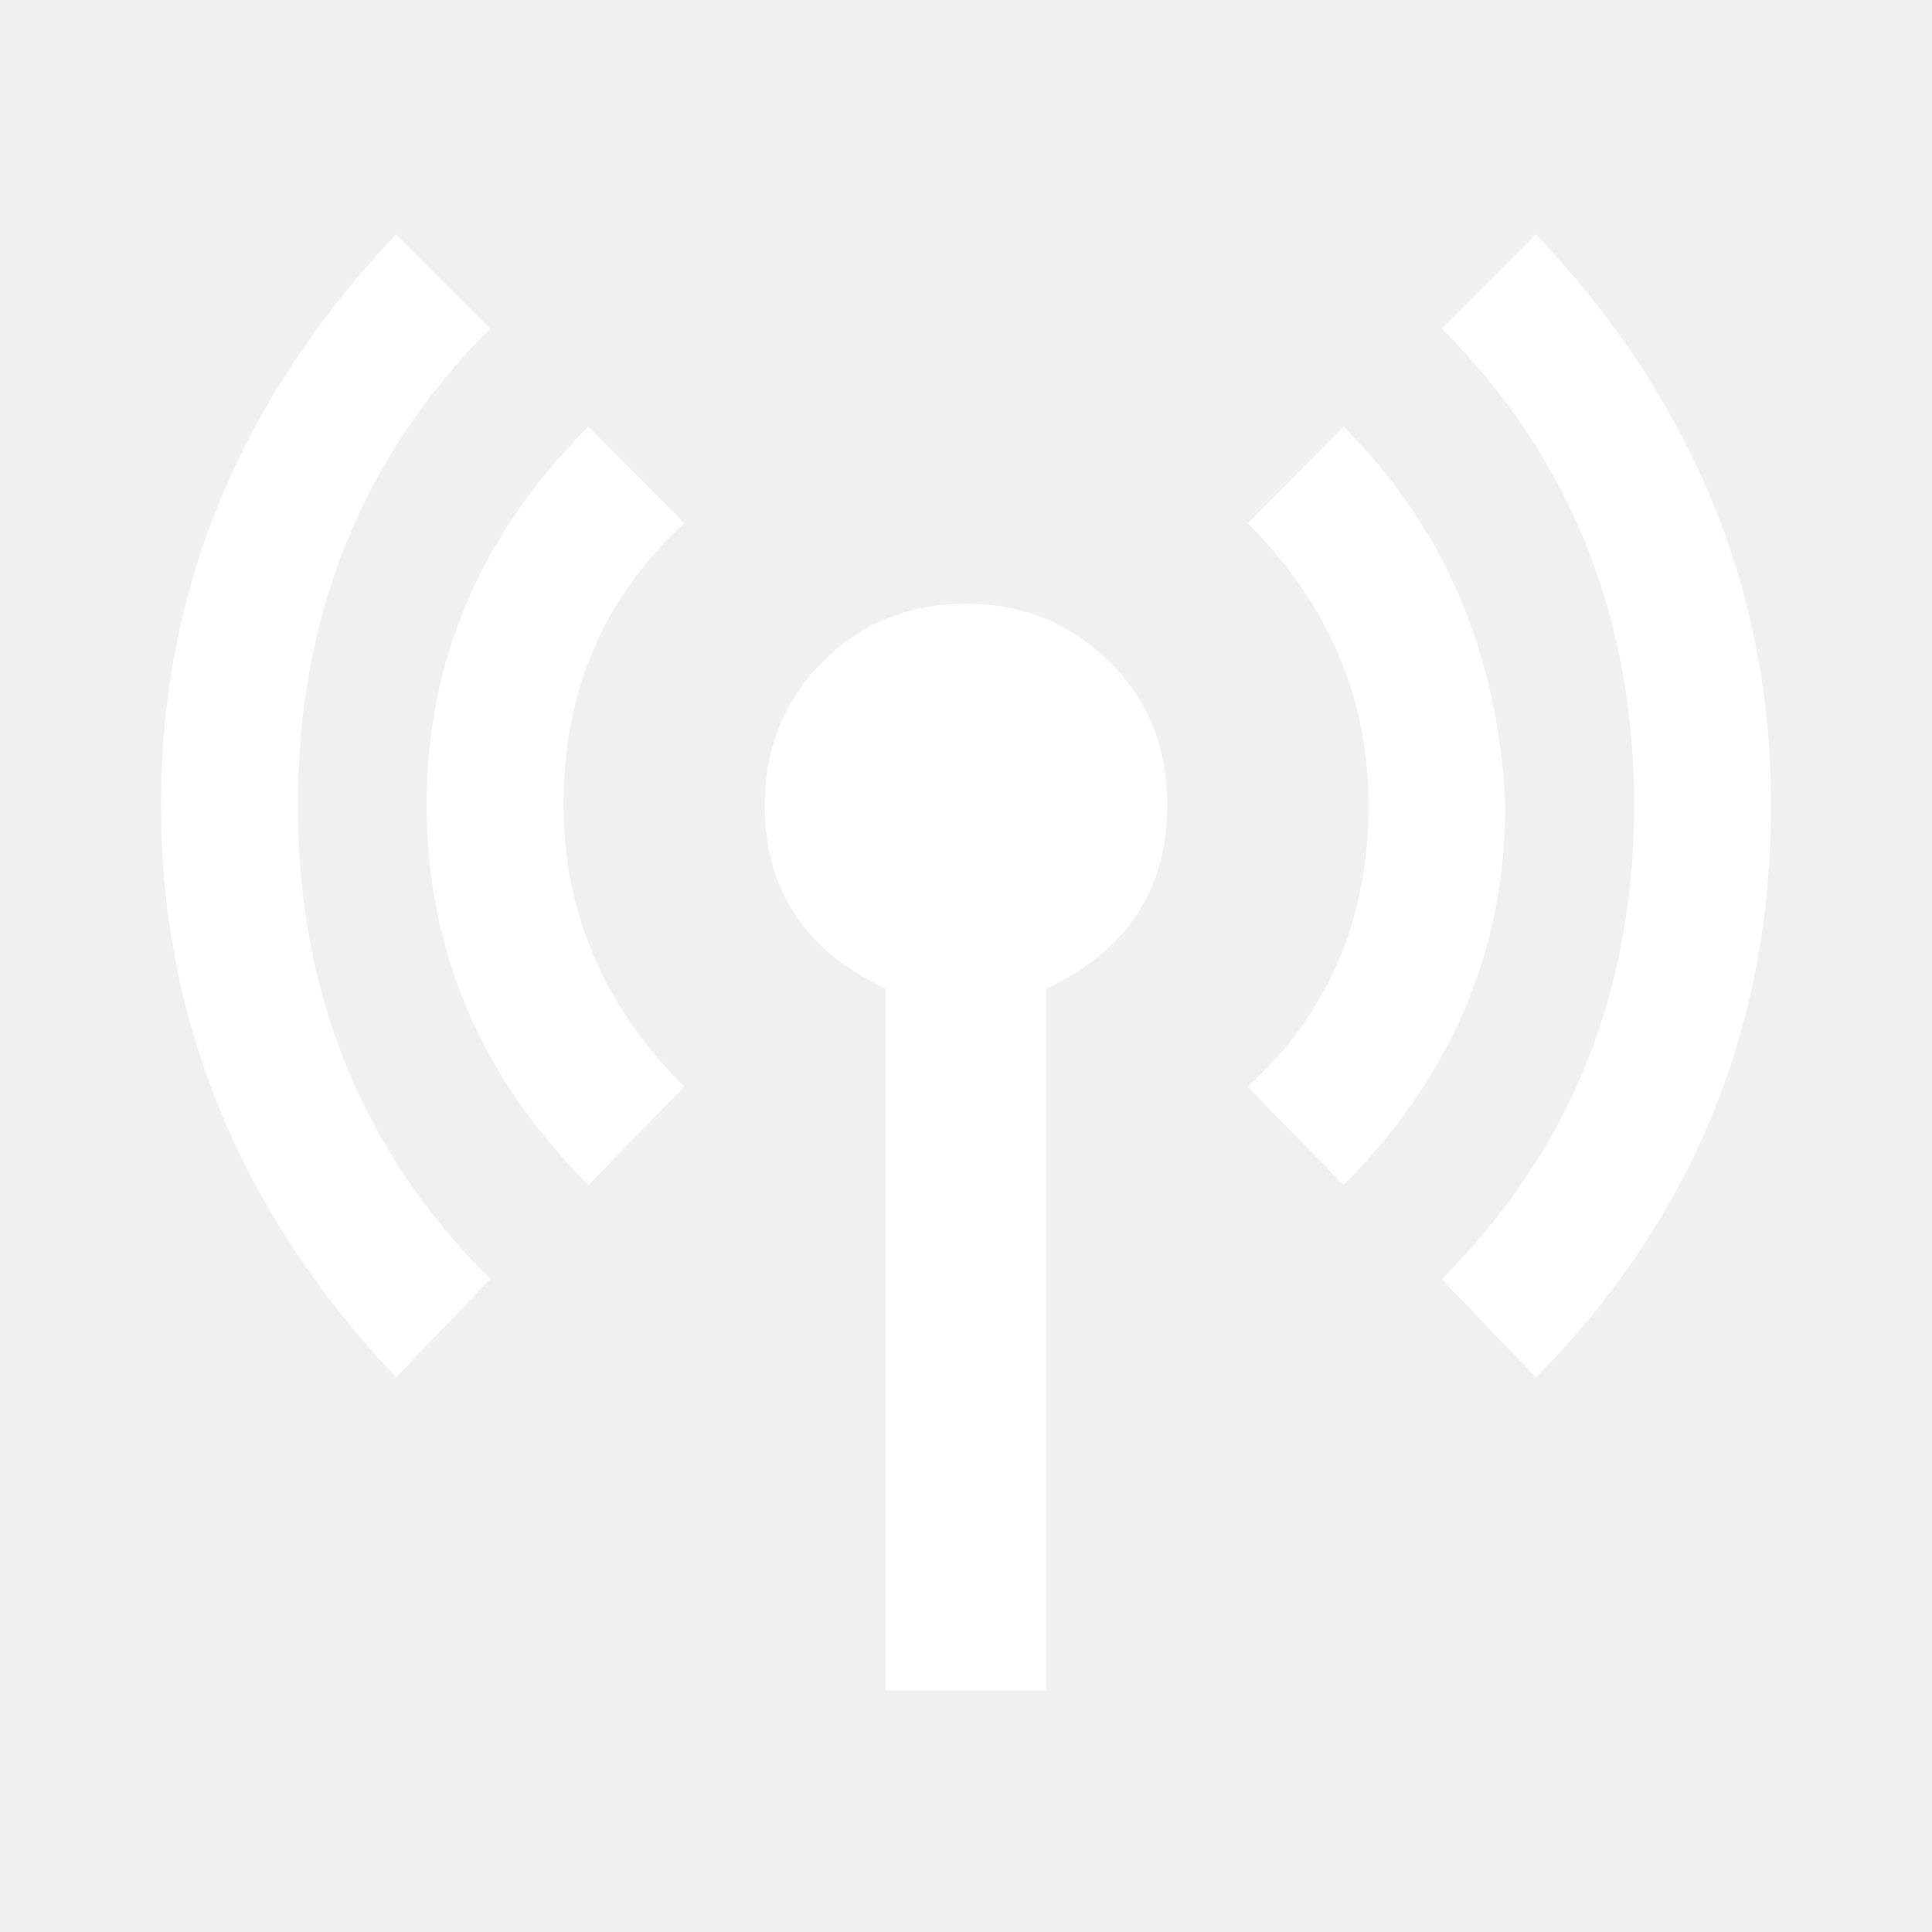
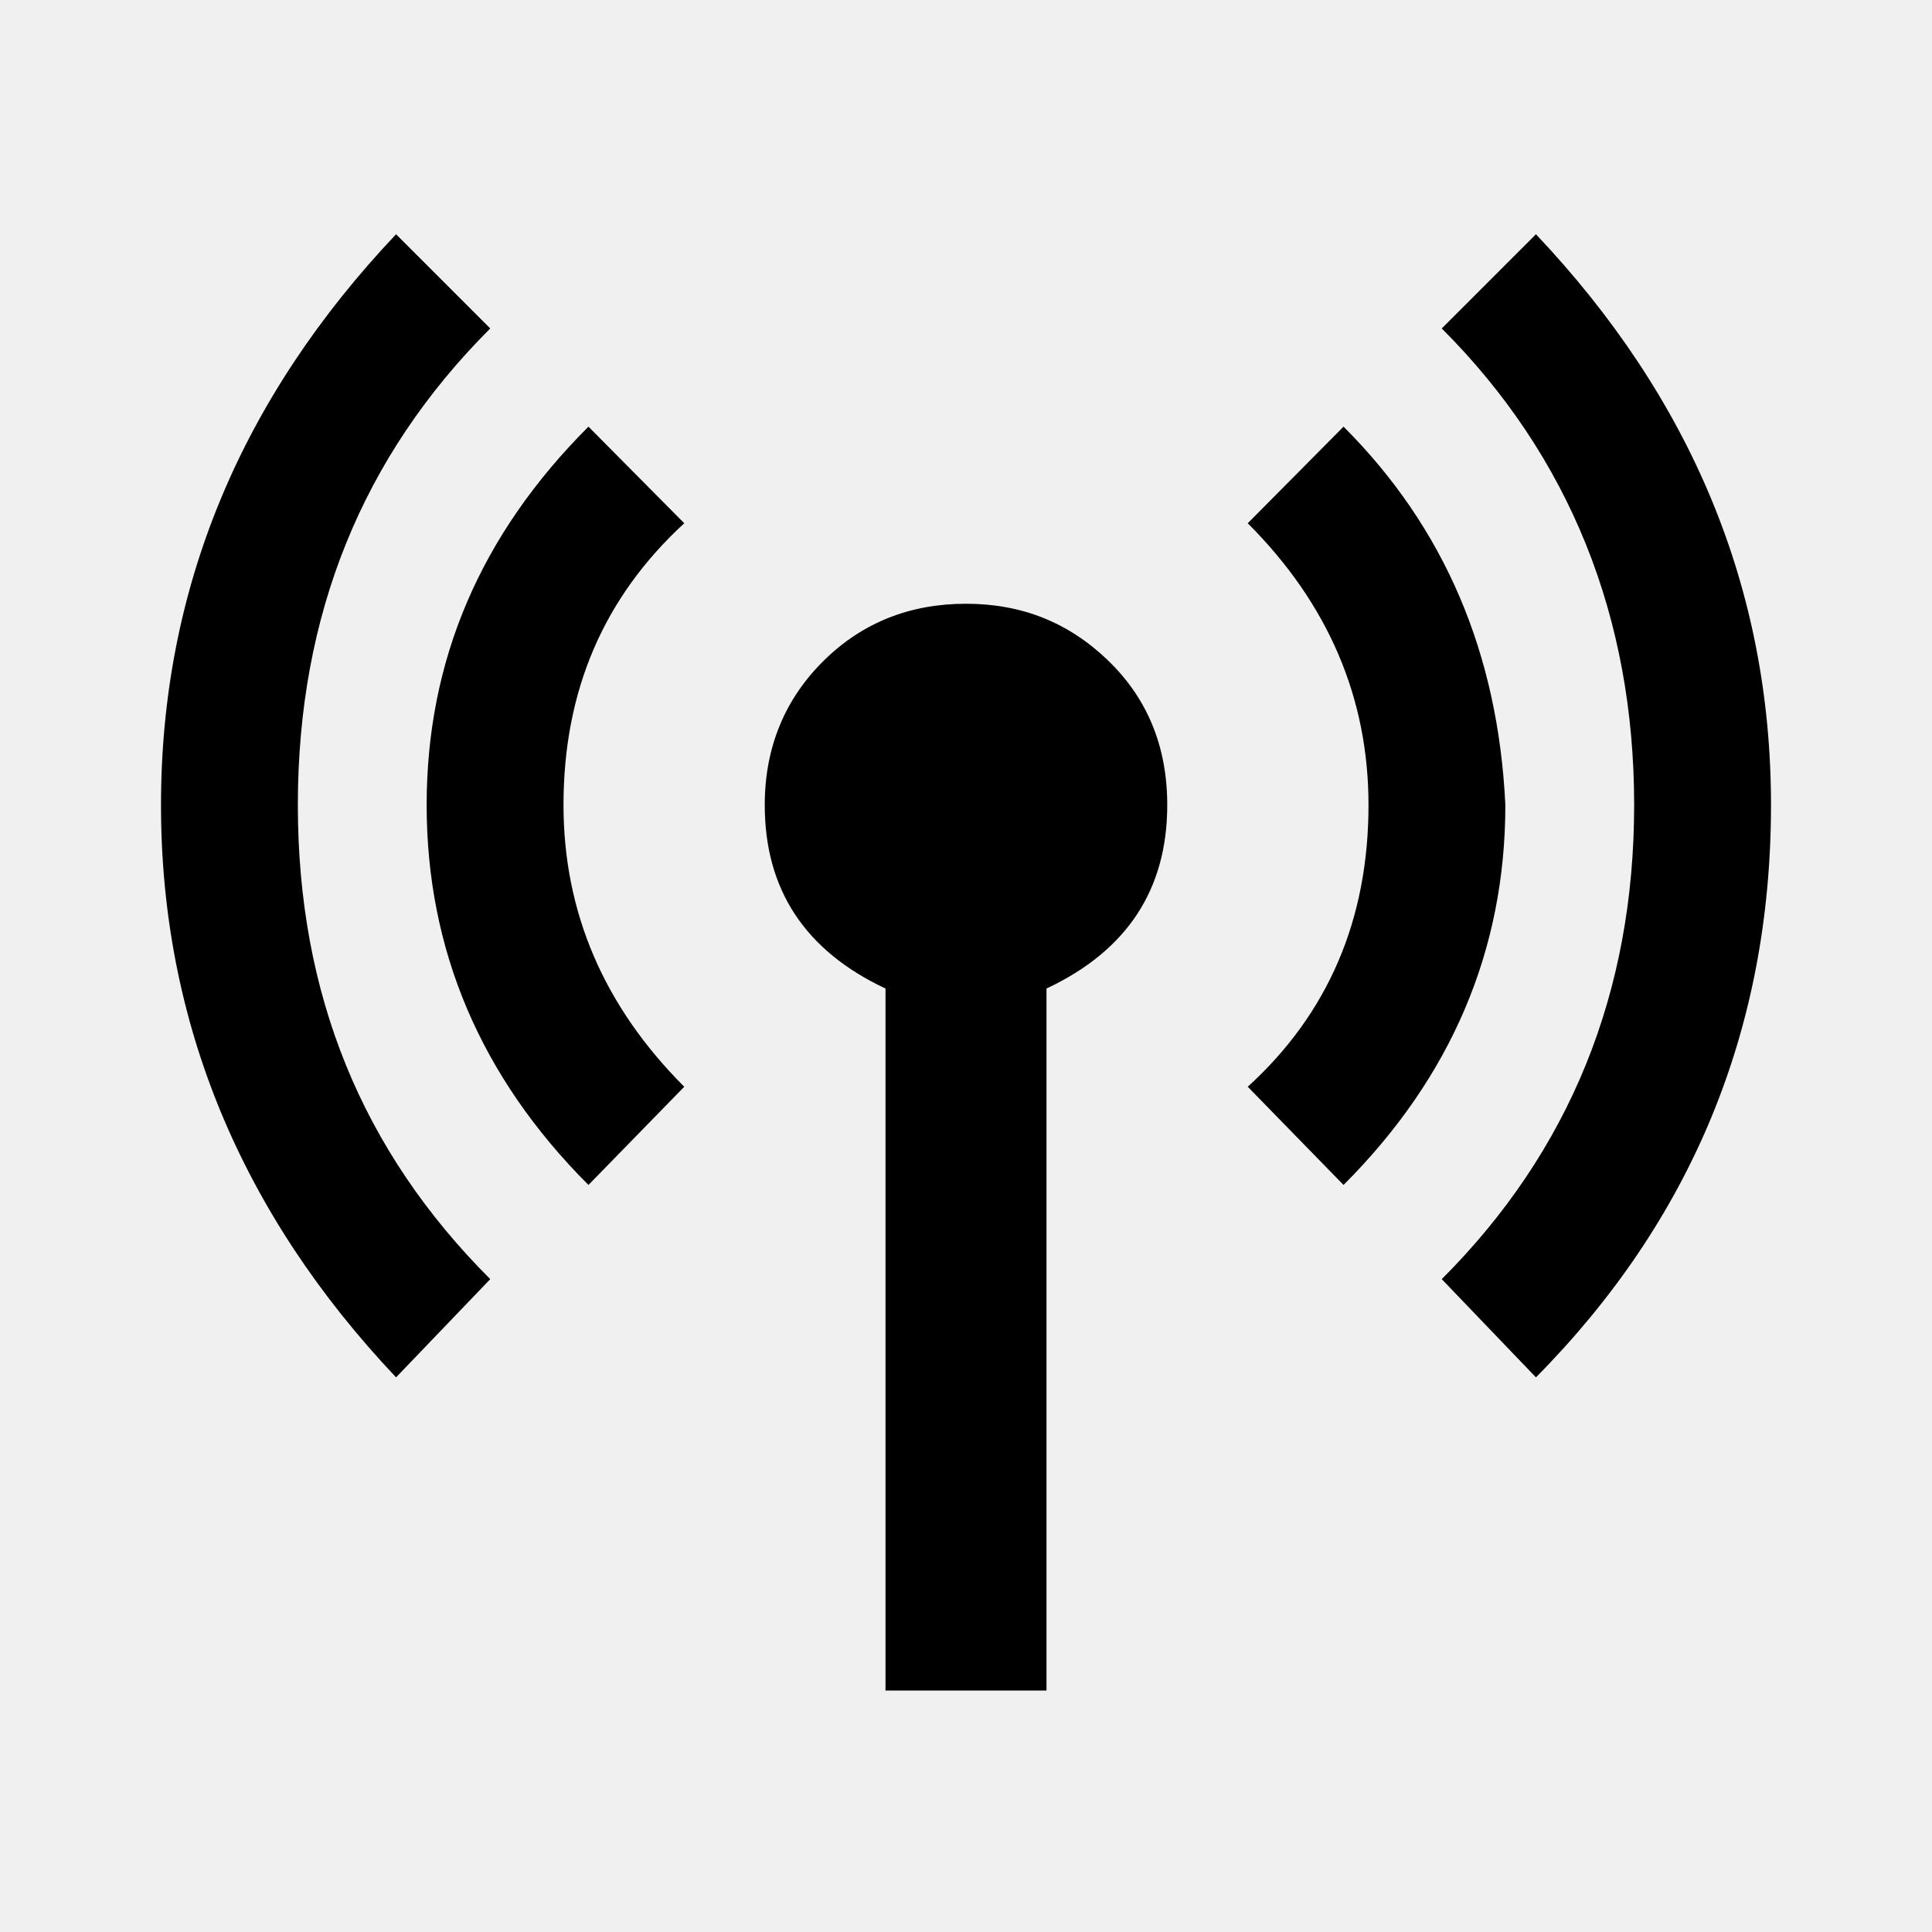
- <svg xmlns="http://www.w3.org/2000/svg" width="24" height="24" viewBox="0 0 24 24" fill="white">
-   <path d="M12 7.5C12.69 7.5 13.27 7.73 13.76 8.2C14.25 8.67 14.5 9.27 14.5 10C14.5 11.05 14 11.81 13 12.28V21H11V12.28C10 11.81 9.5 11.05 9.5 10C9.5 9.27 9.76 8.67 10.24 8.2C10.72 7.73 11.31 7.5 12 7.5ZM16.69 5.3C17.94 6.55 18.61 8.11 18.7 10C18.7 11.8 18.03 13.38 16.69 14.72L15.5 13.5C16.5 12.59 17 11.42 17 10C17 8.67 16.5 7.5 15.5 6.5L16.69 5.3ZM6.09 4.08C4.5 5.67 3.7 7.64 3.7 10C3.7 12.36 4.5 14.3 6.09 15.89L4.92 17.11C3 15.08 2 12.7 2 10C2 7.3 3 4.94 4.92 2.91L6.09 4.08ZM19.08 2.91C21 4.94 22 7.3 22 10C22 12.8 21 15.17 19.08 17.11L17.91 15.89C19.5 14.3 20.3 12.33 20.3 10C20.3 7.67 19.5 5.67 17.91 4.08L19.08 2.91ZM7.31 5.3L8.5 6.5C7.5 7.42 7 8.58 7 10C7 11.33 7.5 12.5 8.5 13.5L7.31 14.72C5.97 13.38 5.3 11.8 5.3 10C5.3 8.2 5.97 6.64 7.31 5.3Z" fill="white" />
+ <svg xmlns="http://www.w3.org/2000/svg" width="24" height="24" viewBox="0 0 24 24" fill="">
+   <path d="M12 7.5C12.69 7.5 13.27 7.73 13.76 8.2C14.25 8.67 14.5 9.27 14.5 10C14.5 11.05 14 11.81 13 12.28V21H11V12.28C10 11.81 9.5 11.05 9.5 10C9.5 9.27 9.76 8.67 10.24 8.2C10.72 7.73 11.31 7.5 12 7.5ZM16.69 5.3C17.94 6.55 18.61 8.11 18.7 10C18.7 11.8 18.03 13.38 16.69 14.72L15.5 13.5C16.5 12.59 17 11.42 17 10C17 8.67 16.5 7.5 15.5 6.5L16.69 5.3ZM6.09 4.08C4.5 5.67 3.7 7.64 3.7 10C3.7 12.36 4.5 14.3 6.09 15.89L4.92 17.11C3 15.08 2 12.7 2 10C2 7.3 3 4.94 4.92 2.91L6.09 4.08ZM19.08 2.91C21 4.94 22 7.3 22 10C22 12.8 21 15.17 19.08 17.11L17.91 15.89C19.5 14.3 20.3 12.33 20.3 10C20.3 7.67 19.5 5.67 17.91 4.08L19.08 2.91ZM7.31 5.3L8.5 6.5C7.5 7.42 7 8.58 7 10C7 11.33 7.5 12.5 8.5 13.5L7.31 14.72C5.97 13.38 5.3 11.8 5.3 10C5.3 8.2 5.97 6.64 7.31 5.3Z" fill="black" />
</svg>
